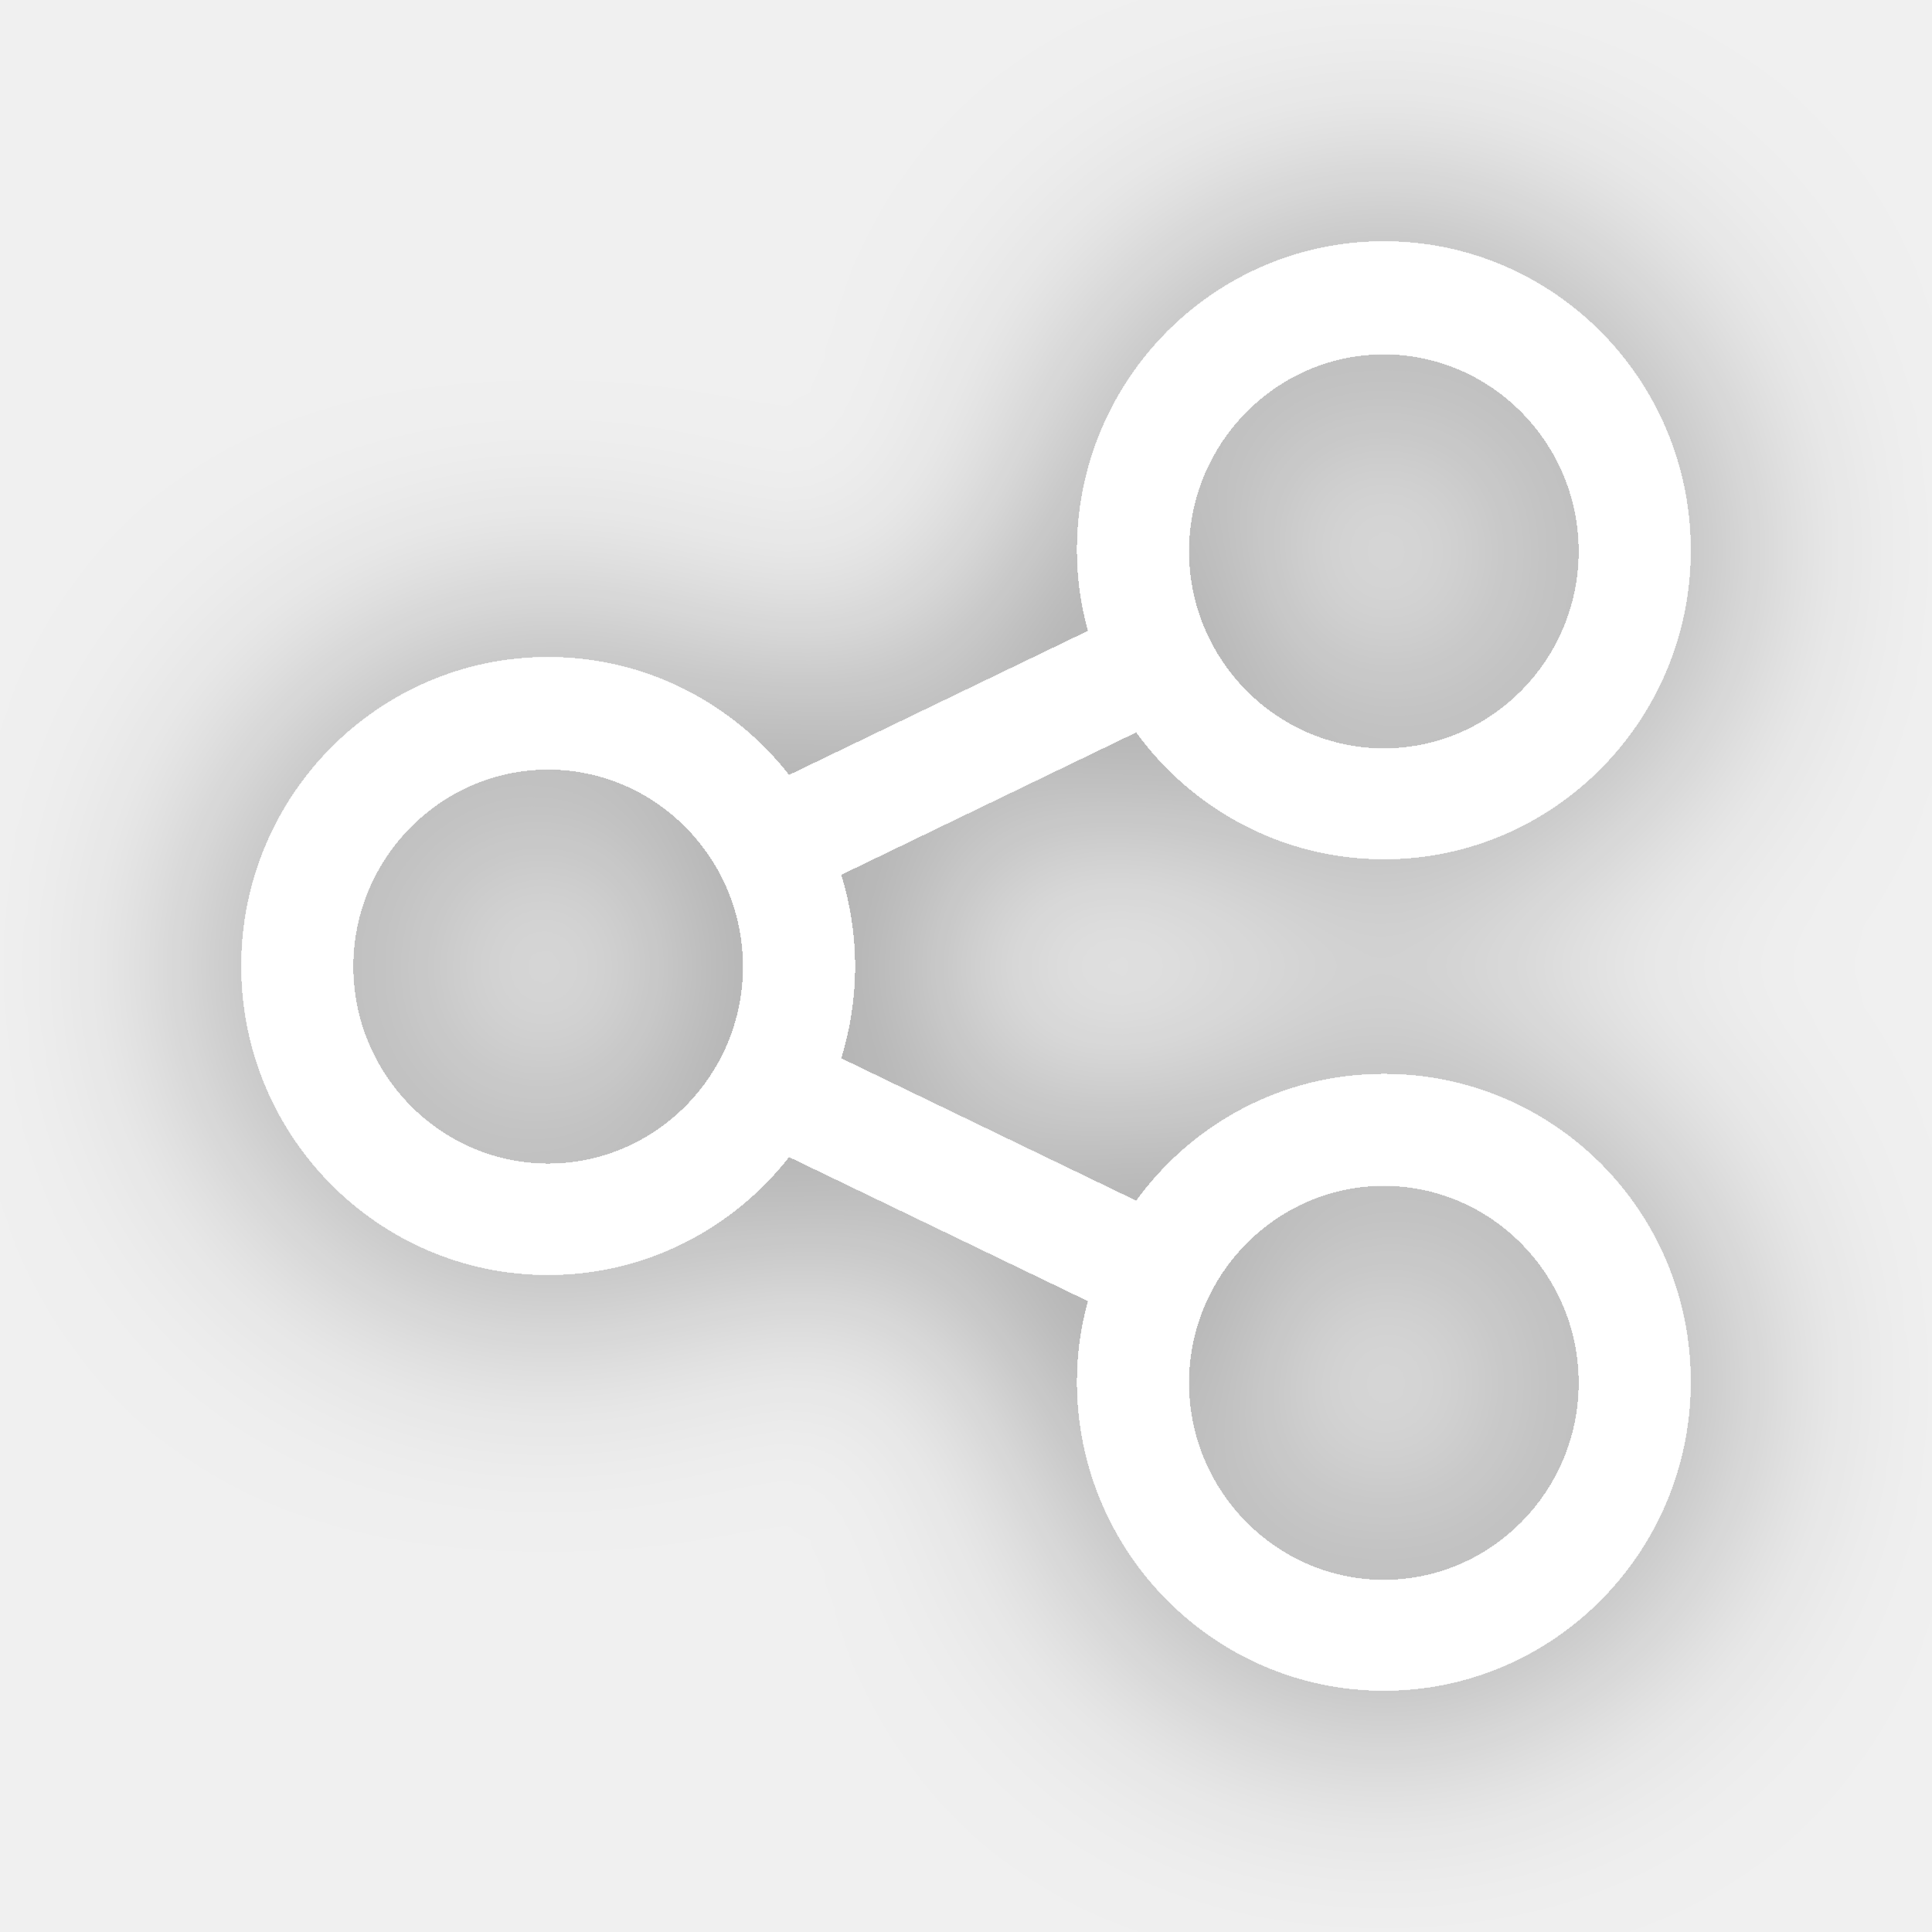
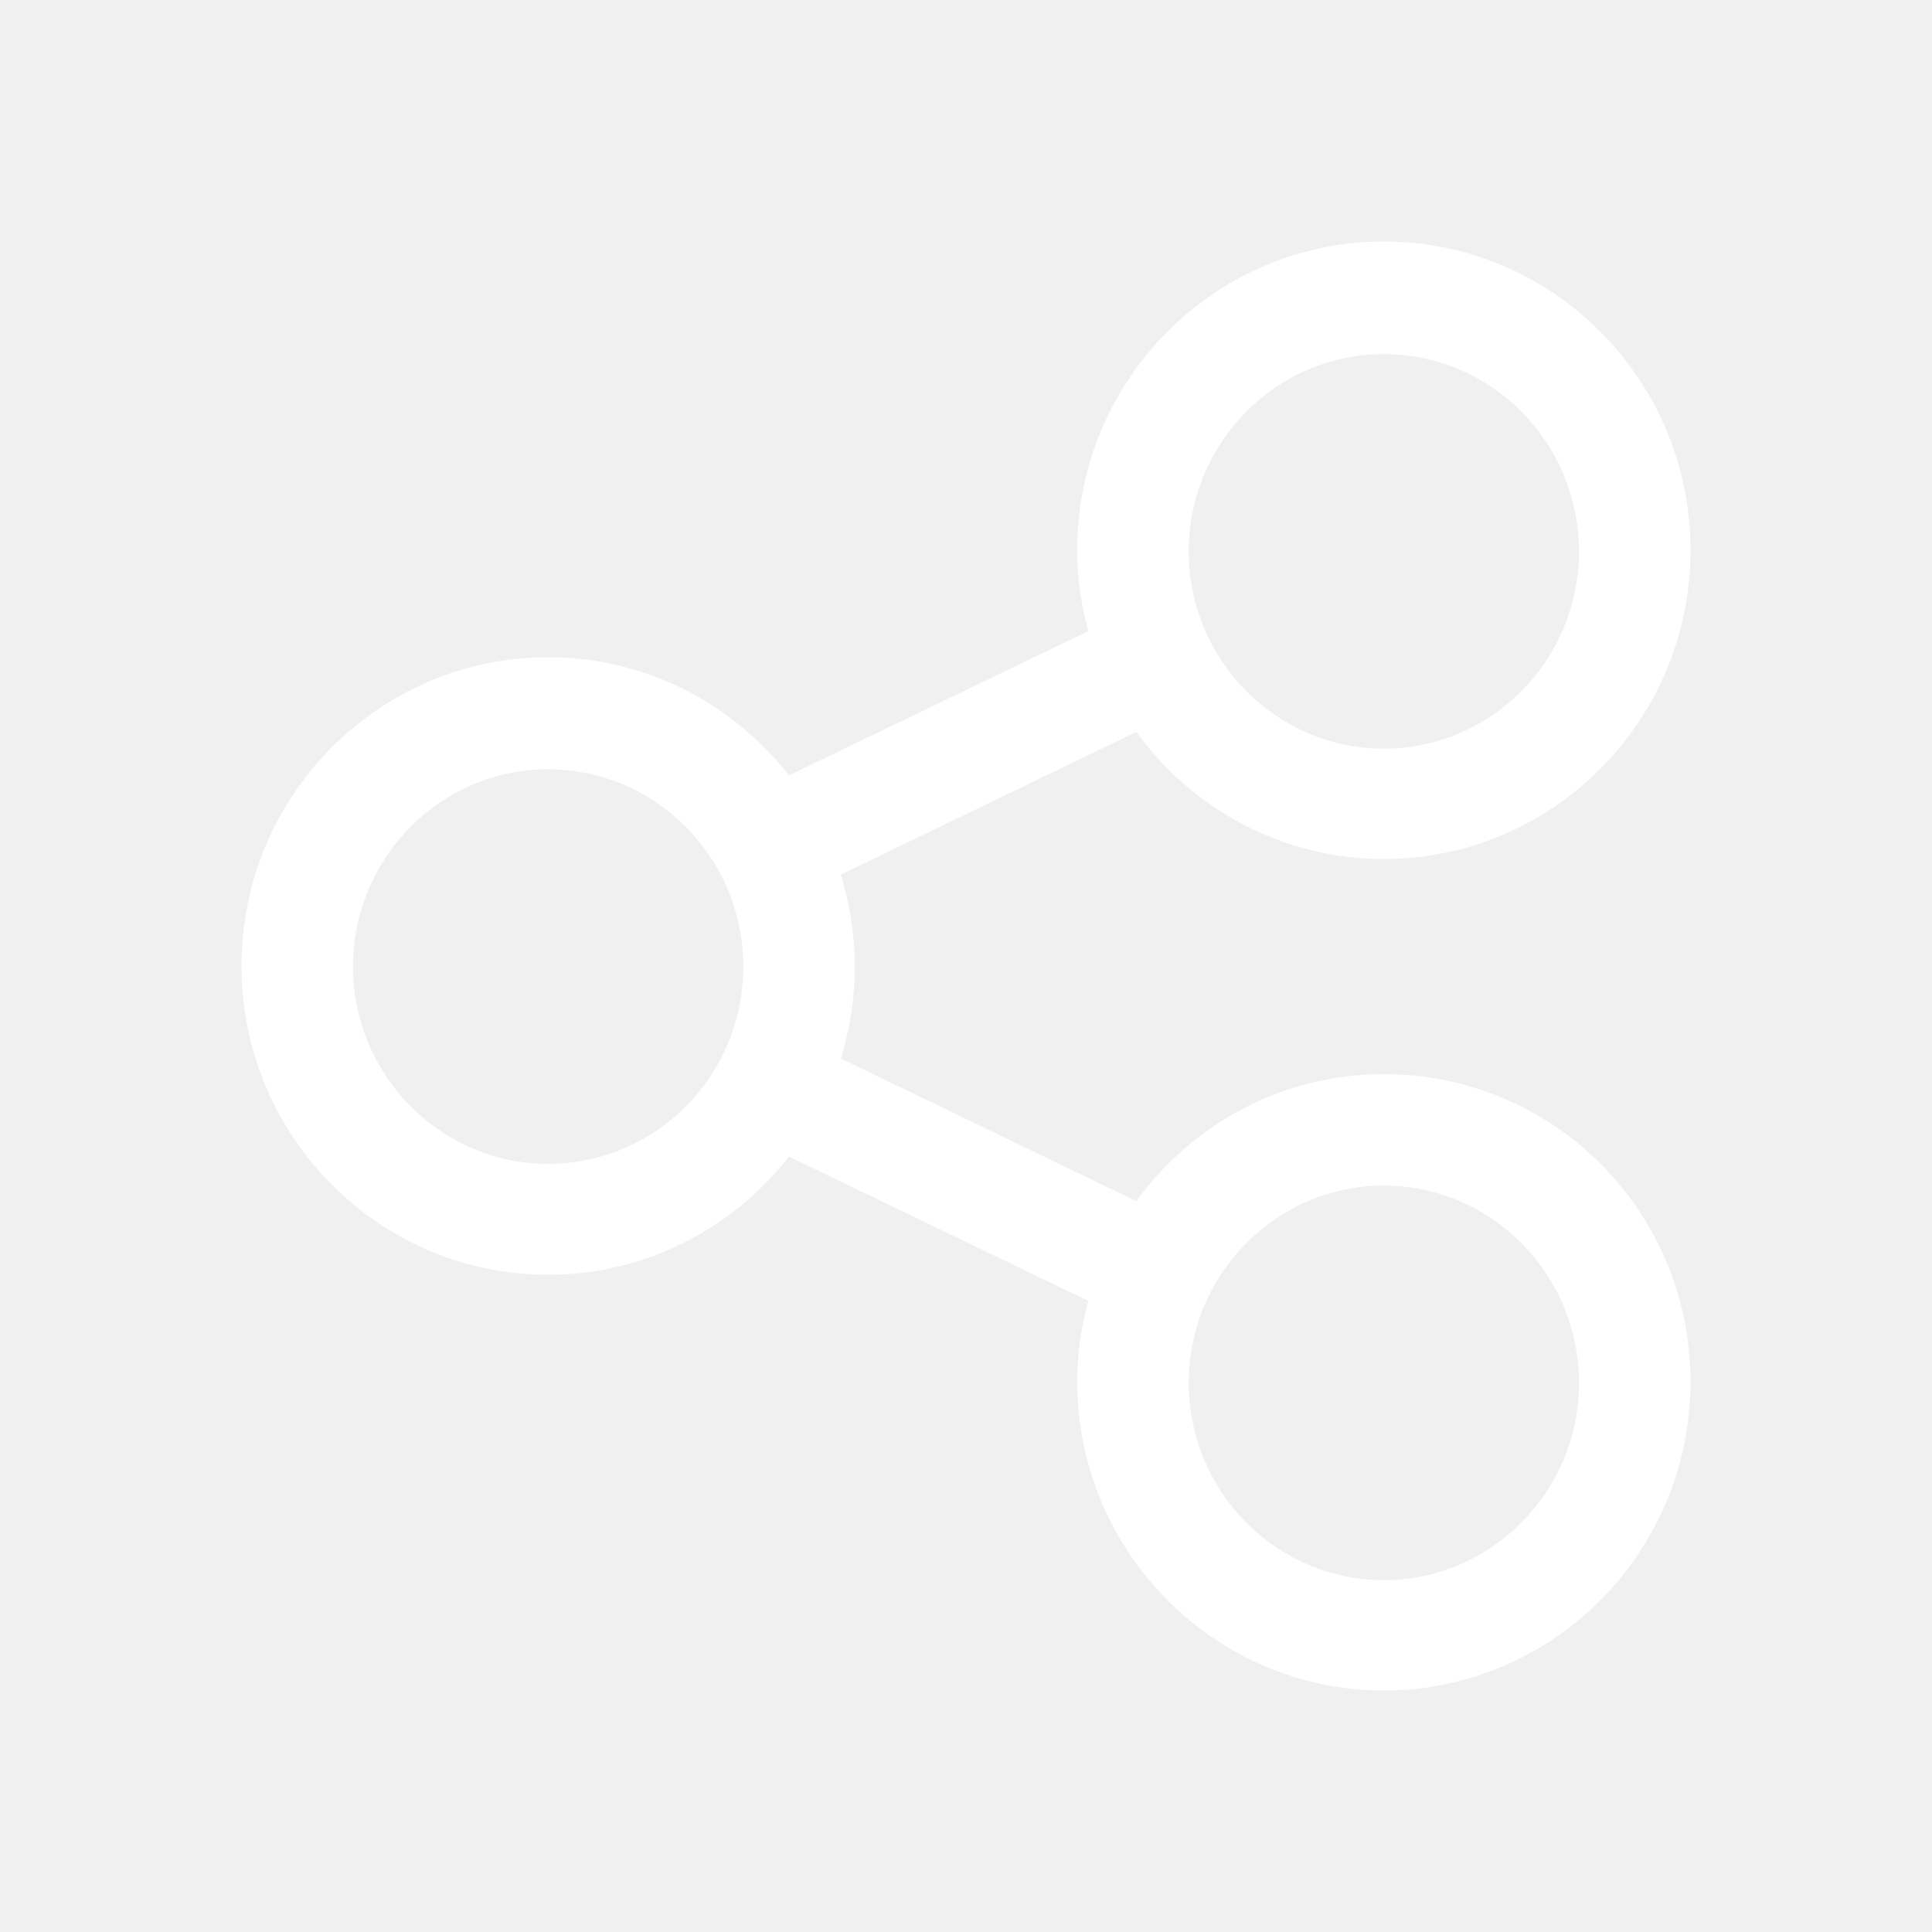
<svg xmlns="http://www.w3.org/2000/svg" width="32" height="32" viewBox="0 0 32 32" fill="none">
-   <g filter="url(#filter0_d_194_3338)">
-     <path d="M22.921 17.791C21.231 17.791 19.744 18.622 18.821 19.895L13.927 17.532C14.075 17.052 14.158 16.535 14.158 16.009C14.158 15.474 14.075 14.966 13.927 14.486L18.821 12.123C19.744 13.397 21.241 14.228 22.921 14.228C25.719 14.228 28 11.938 28 9.114C28 6.289 25.719 4 22.921 4C20.123 4 17.842 6.289 17.842 9.114C17.842 9.575 17.907 10.028 18.027 10.452L13.068 12.843C12.135 11.652 10.695 10.886 9.079 10.886C6.281 10.886 4 13.175 4 16C4 18.825 6.281 21.114 9.079 21.114C10.695 21.114 12.135 20.348 13.068 19.157L18.027 21.548C17.907 21.972 17.842 22.425 17.842 22.886C17.842 25.701 20.123 28 22.921 28C25.719 28 28 25.711 28 22.886C28 20.061 25.728 17.791 22.921 17.791ZM22.921 5.865C24.703 5.865 26.153 7.332 26.153 9.132C26.153 10.932 24.703 12.4 22.921 12.4C21.139 12.4 19.689 10.932 19.689 9.132C19.689 7.332 21.139 5.865 22.921 5.865ZM9.079 19.277C7.297 19.277 5.847 17.809 5.847 16.009C5.847 14.209 7.297 12.742 9.079 12.742C10.861 12.742 12.311 14.209 12.311 16.009C12.311 17.819 10.861 19.277 9.079 19.277ZM22.921 26.172C21.139 26.172 19.689 24.705 19.689 22.905C19.689 21.105 21.139 19.637 22.921 19.637C24.703 19.637 26.153 21.105 26.153 22.905C26.153 24.705 24.703 26.172 22.921 26.172Z" fill="white" />
-   </g>
+   <path d="M22.921 17.791C21.231 17.791 19.744 18.622 18.821 19.895L13.927 17.532C14.075 17.052 14.158 16.535 14.158 16.009C14.158 15.474 14.075 14.966 13.927 14.486L18.821 12.123C19.744 13.397 21.241 14.228 22.921 14.228C25.719 14.228 28 11.938 28 9.114C28 6.289 25.719 4 22.921 4C20.123 4 17.842 6.289 17.842 9.114C17.842 9.575 17.907 10.028 18.027 10.452L13.068 12.843C12.135 11.652 10.695 10.886 9.079 10.886C6.281 10.886 4 13.175 4 16C4 18.825 6.281 21.114 9.079 21.114C10.695 21.114 12.135 20.348 13.068 19.157L18.027 21.548C17.907 21.972 17.842 22.425 17.842 22.886C17.842 25.701 20.123 28 22.921 28C25.719 28 28 25.711 28 22.886C28 20.061 25.728 17.791 22.921 17.791ZM22.921 5.865C24.703 5.865 26.153 7.332 26.153 9.132C26.153 10.932 24.703 12.4 22.921 12.4C21.139 12.4 19.689 10.932 19.689 9.132C19.689 7.332 21.139 5.865 22.921 5.865ZM9.079 19.277C7.297 19.277 5.847 17.809 5.847 16.009C5.847 14.209 7.297 12.742 9.079 12.742C10.861 12.742 12.311 14.209 12.311 16.009C12.311 17.819 10.861 19.277 9.079 19.277ZM22.921 26.172C21.139 26.172 19.689 24.705 19.689 22.905C19.689 21.105 21.139 19.637 22.921 19.637C24.703 19.637 26.153 21.105 26.153 22.905C26.153 24.705 24.703 26.172 22.921 26.172Z" fill="white" />
  <defs>
    <filter id="filter0_d_194_3338" x="0" y="0" width="32" height="32" filterUnits="userSpaceOnUse" color-interpolation-filters="sRGB">
      <feFlood flood-opacity="0" result="BackgroundImageFix" />
      <feColorMatrix in="SourceAlpha" type="matrix" values="0 0 0 0 0 0 0 0 0 0 0 0 0 0 0 0 0 0 127 0" result="hardAlpha" />
      <feOffset />
      <feGaussianBlur stdDeviation="2" />
      <feComposite in2="hardAlpha" operator="out" />
      <feColorMatrix type="matrix" values="0 0 0 0 0 0 0 0 0 0 0 0 0 0 0 0 0 0 0.5 0" />
      <feBlend mode="normal" in2="BackgroundImageFix" result="effect1_dropShadow_194_3338" />
      <feBlend mode="normal" in="SourceGraphic" in2="effect1_dropShadow_194_3338" result="shape" />
    </filter>
  </defs>
</svg>
